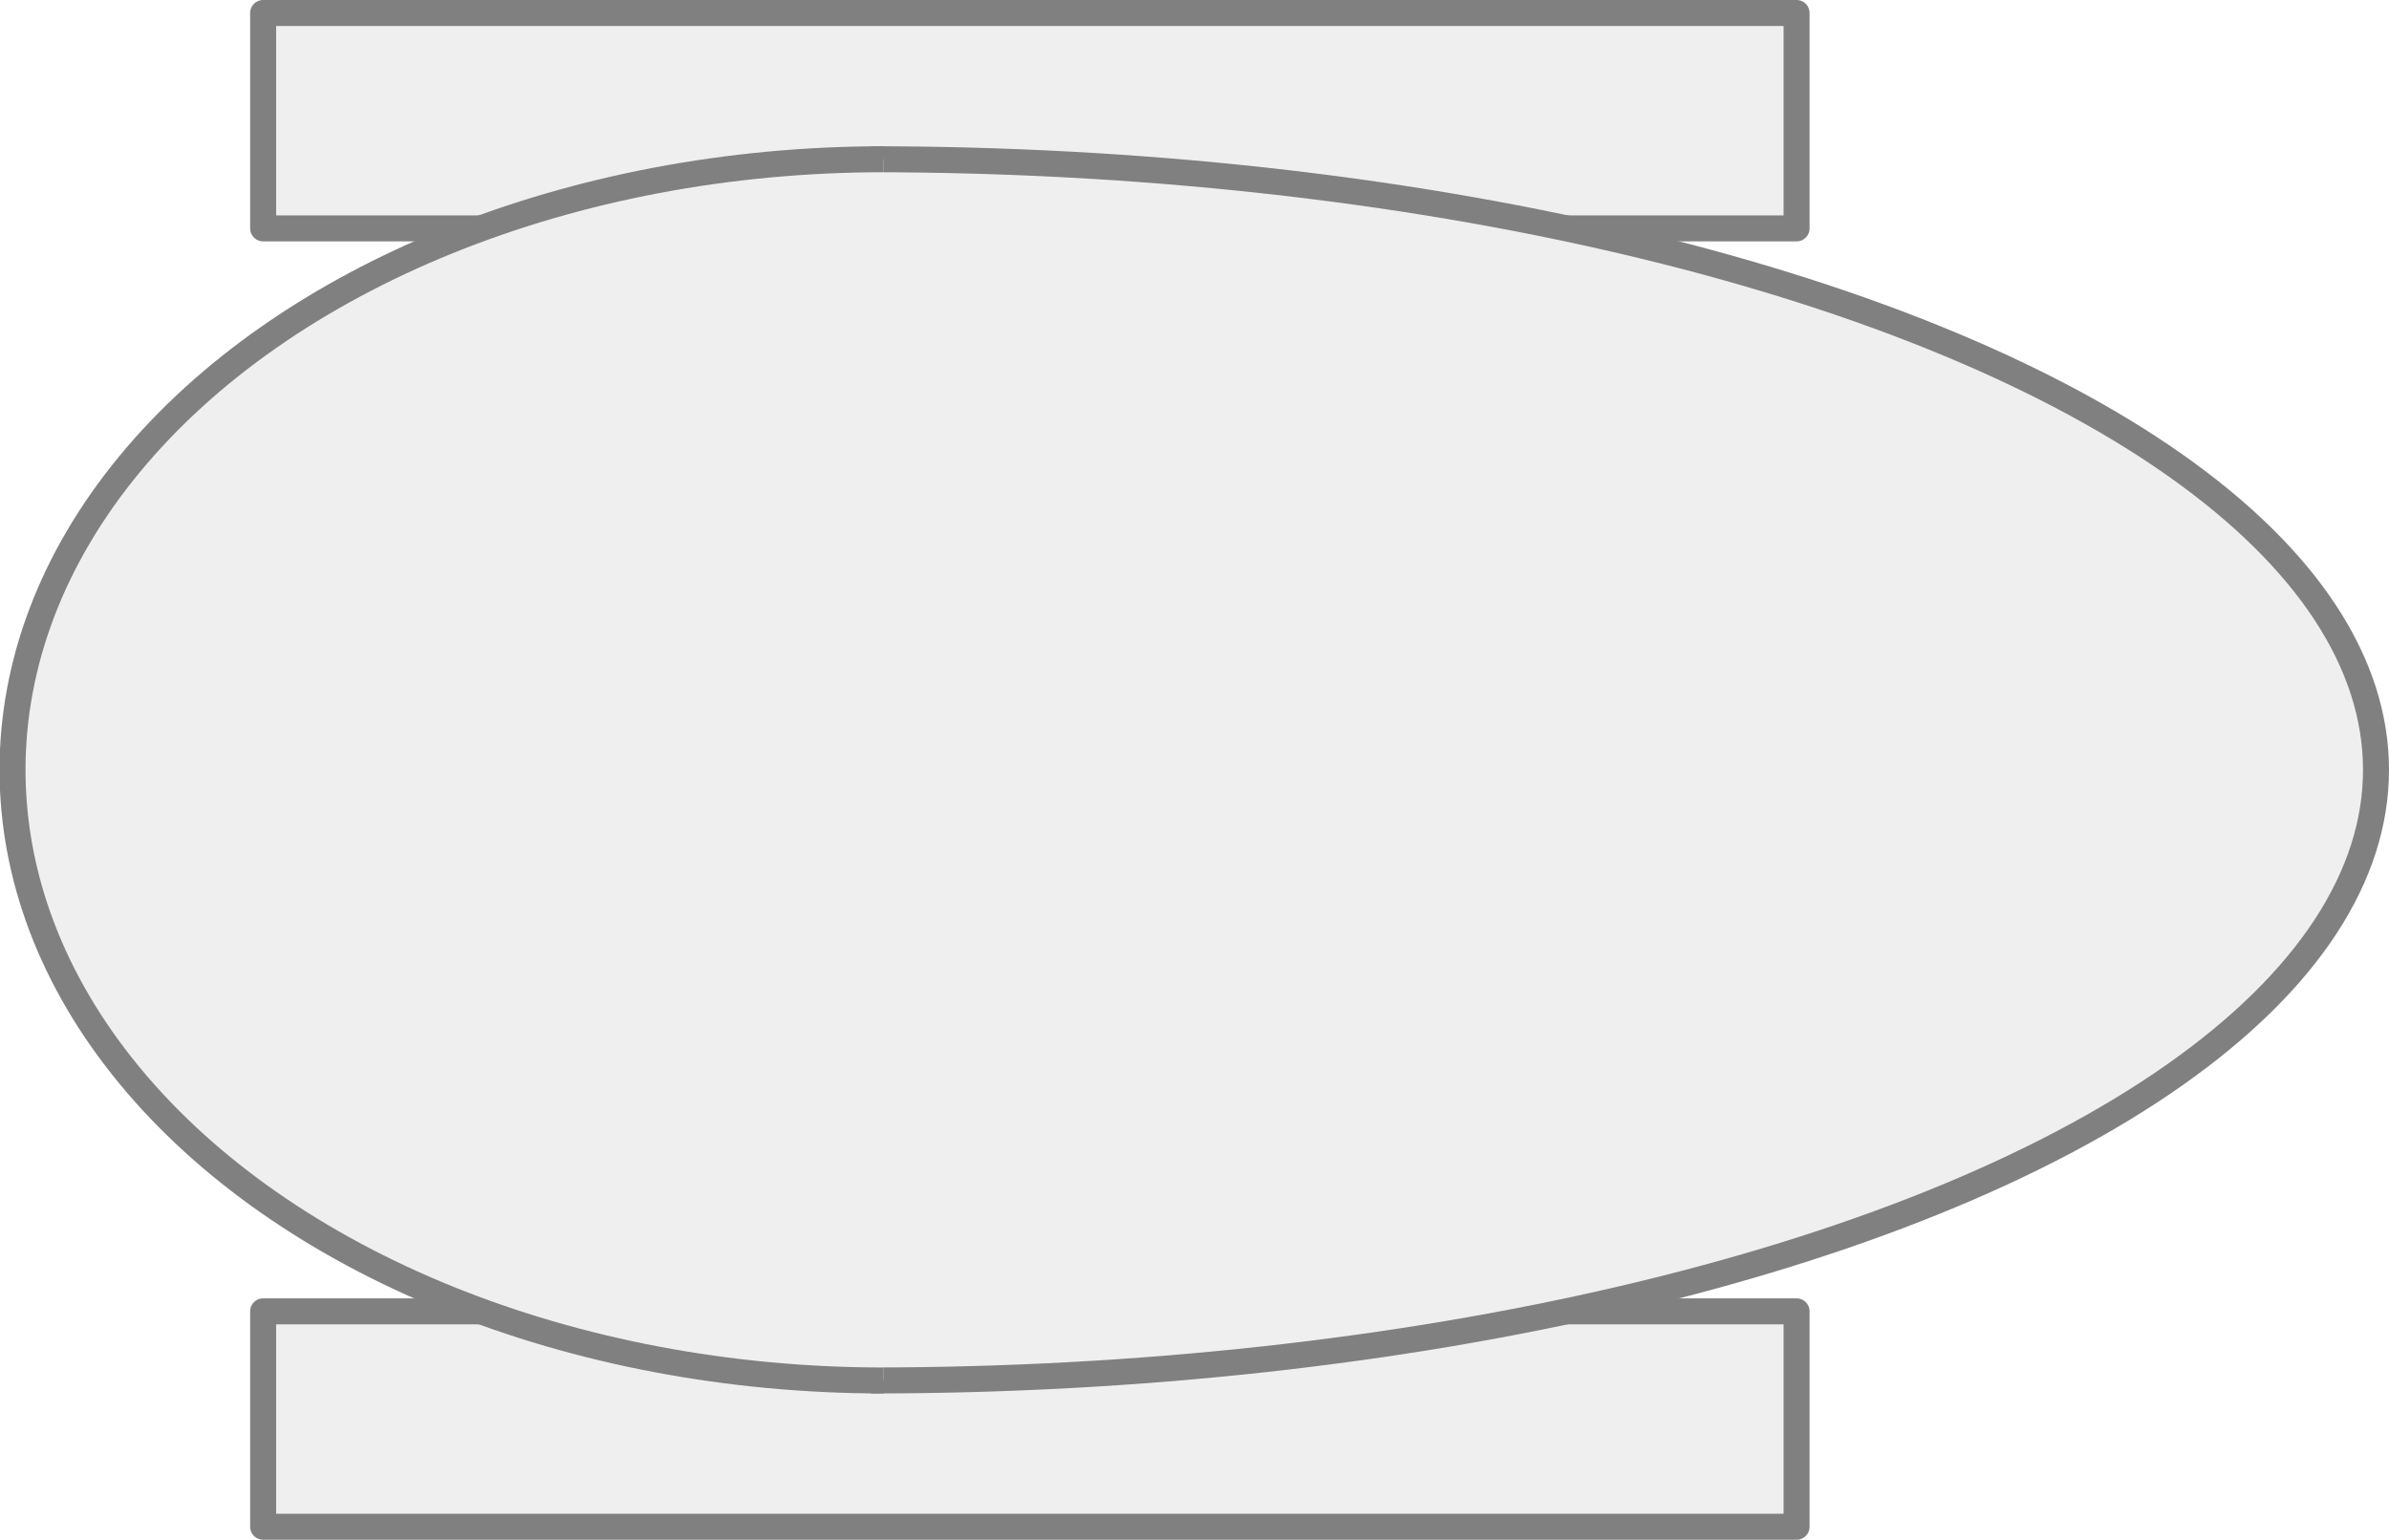
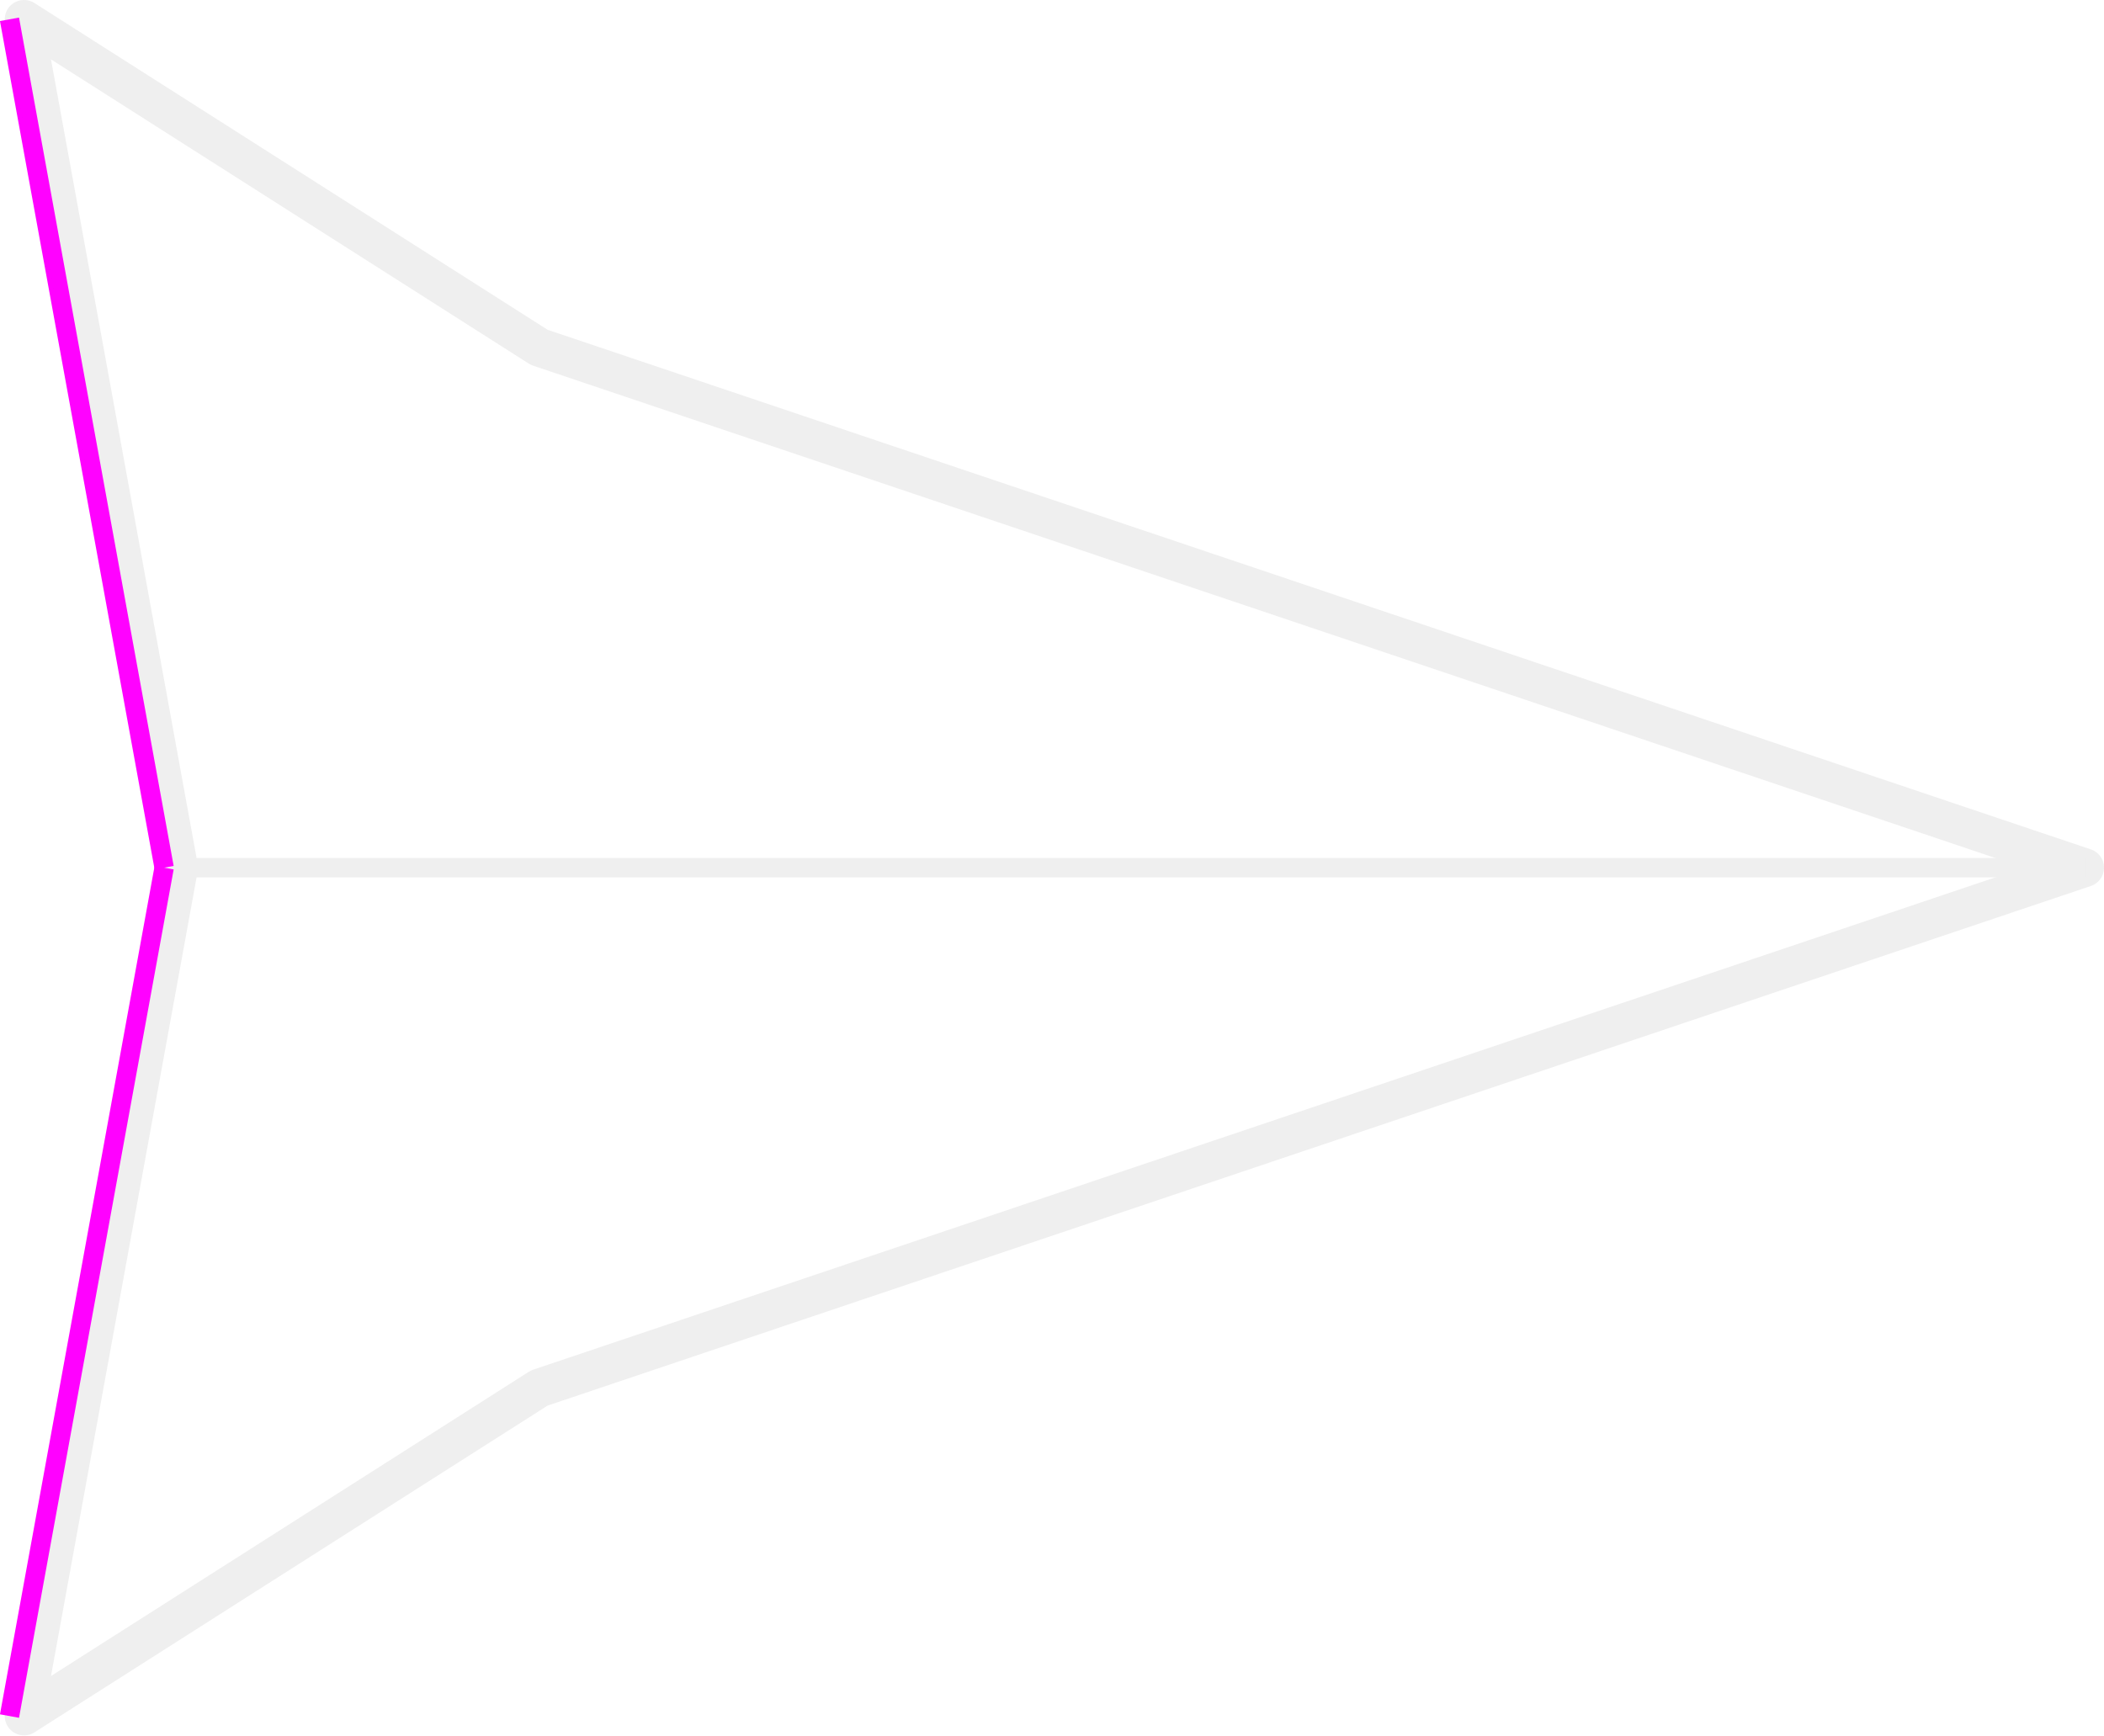
- <svg xmlns="http://www.w3.org/2000/svg" width="48.64mm" height="31.358mm" viewBox="0 0 48.64 31.358" version="1.1" id="svg8">
+ <svg xmlns="http://www.w3.org/2000/svg" width="28.802mm" height="23.759mm" viewBox="0 0 28.802 23.759" version="1.1" id="svg8">
  <defs id="defs2" />
-   <g id="layer1" style="opacity:0.996" transform="translate(-52.91663,-33.91884)">
-     <rect style="fill:#efefef;fill-opacity:1;stroke:#7f7f7f;stroke-width:0.529;stroke-linejoin:round;stroke-miterlimit:10;stroke-dasharray:none;stroke-opacity:1" id="rect867-5" width="31.221" height="4.387" x="58.274" y="34.183" />
-     <rect style="fill:#efefef;fill-opacity:1;stroke:#7f7f7f;stroke-width:0.529;stroke-linejoin:round;stroke-miterlimit:10;stroke-dasharray:none;stroke-opacity:1" id="rect867" width="31.221" height="4.387" x="58.274" y="60.625" />
-     <g id="g897">
-       <path style="opacity:1;fill:#efefef;fill-opacity:1;stroke:#7f7f7f;stroke-width:0.529;stroke-linecap:butt;stroke-miterlimit:10;stroke-dasharray:none;stroke-opacity:1" id="path833" transform="rotate(-90)" d="m -37.162,70.644 a 12.435,30.648 0 0 1 -6.218,26.542 12.435,30.648 0 0 1 -12.435,-10e-7 12.435,30.648 0 0 1 -6.218,-26.542" />
-       <path style="opacity:1;fill:#efefef;fill-opacity:1;stroke:#7f7f7f;stroke-width:0.529;stroke-linecap:butt;stroke-miterlimit:10;stroke-dasharray:none;stroke-opacity:1" id="path833-7" d="m 62.033,-70.908 a 12.435,17.737 0 0 1 -6.218,15.36 12.435,17.737 0 0 1 -12.435,0 12.435,17.737 0 0 1 -6.218,-15.36" transform="rotate(90)" />
+   <g id="layer1" style="opacity:0.996" transform="translate(-57.8666,-37.58855)">
+     <path id="path845" style="fill:none;stroke:#efefef;stroke-width:0.529;stroke-linecap:round;stroke-linejoin:round;stroke-miterlimit:10;stroke-dasharray:none" d="m 86.404,49.468 c -7.681,2.586 -13.611,4.583 -21.156,7.124 l -7.052,4.491 2.117,-11.615 -2.117,-11.615 7.052,4.491 c 7.052,2.375 14.104,4.749 21.156,7.124 z" />
+     <path style="fill:none;stroke:#efefef;stroke-width:0.265;stroke-linecap:butt;stroke-linejoin:miter;stroke-miterlimit:4;stroke-dasharray:none;stroke-opacity:1" d="M 60.312,49.468 H 86.404" id="path848" />
+     <g id="g874" transform="translate(-0.1984375)" style="stroke:#ff00ff">
+       <path style="fill:#00ffff;stroke:#ff00ff;stroke-width:0.265px;stroke-linecap:butt;stroke-linejoin:miter;stroke-opacity:1" d="M 60.312,49.468 58.195,61.083" id="path850" />
+       <path style="opacity:0.996;fill:#00ffff;stroke:#ff00ff;stroke-width:0.265px;stroke-linecap:butt;stroke-linejoin:miter;stroke-opacity:1" d="m 58.195,37.853 2.117,11.615" id="path850-1" />
    </g>
  </g>
</svg>
